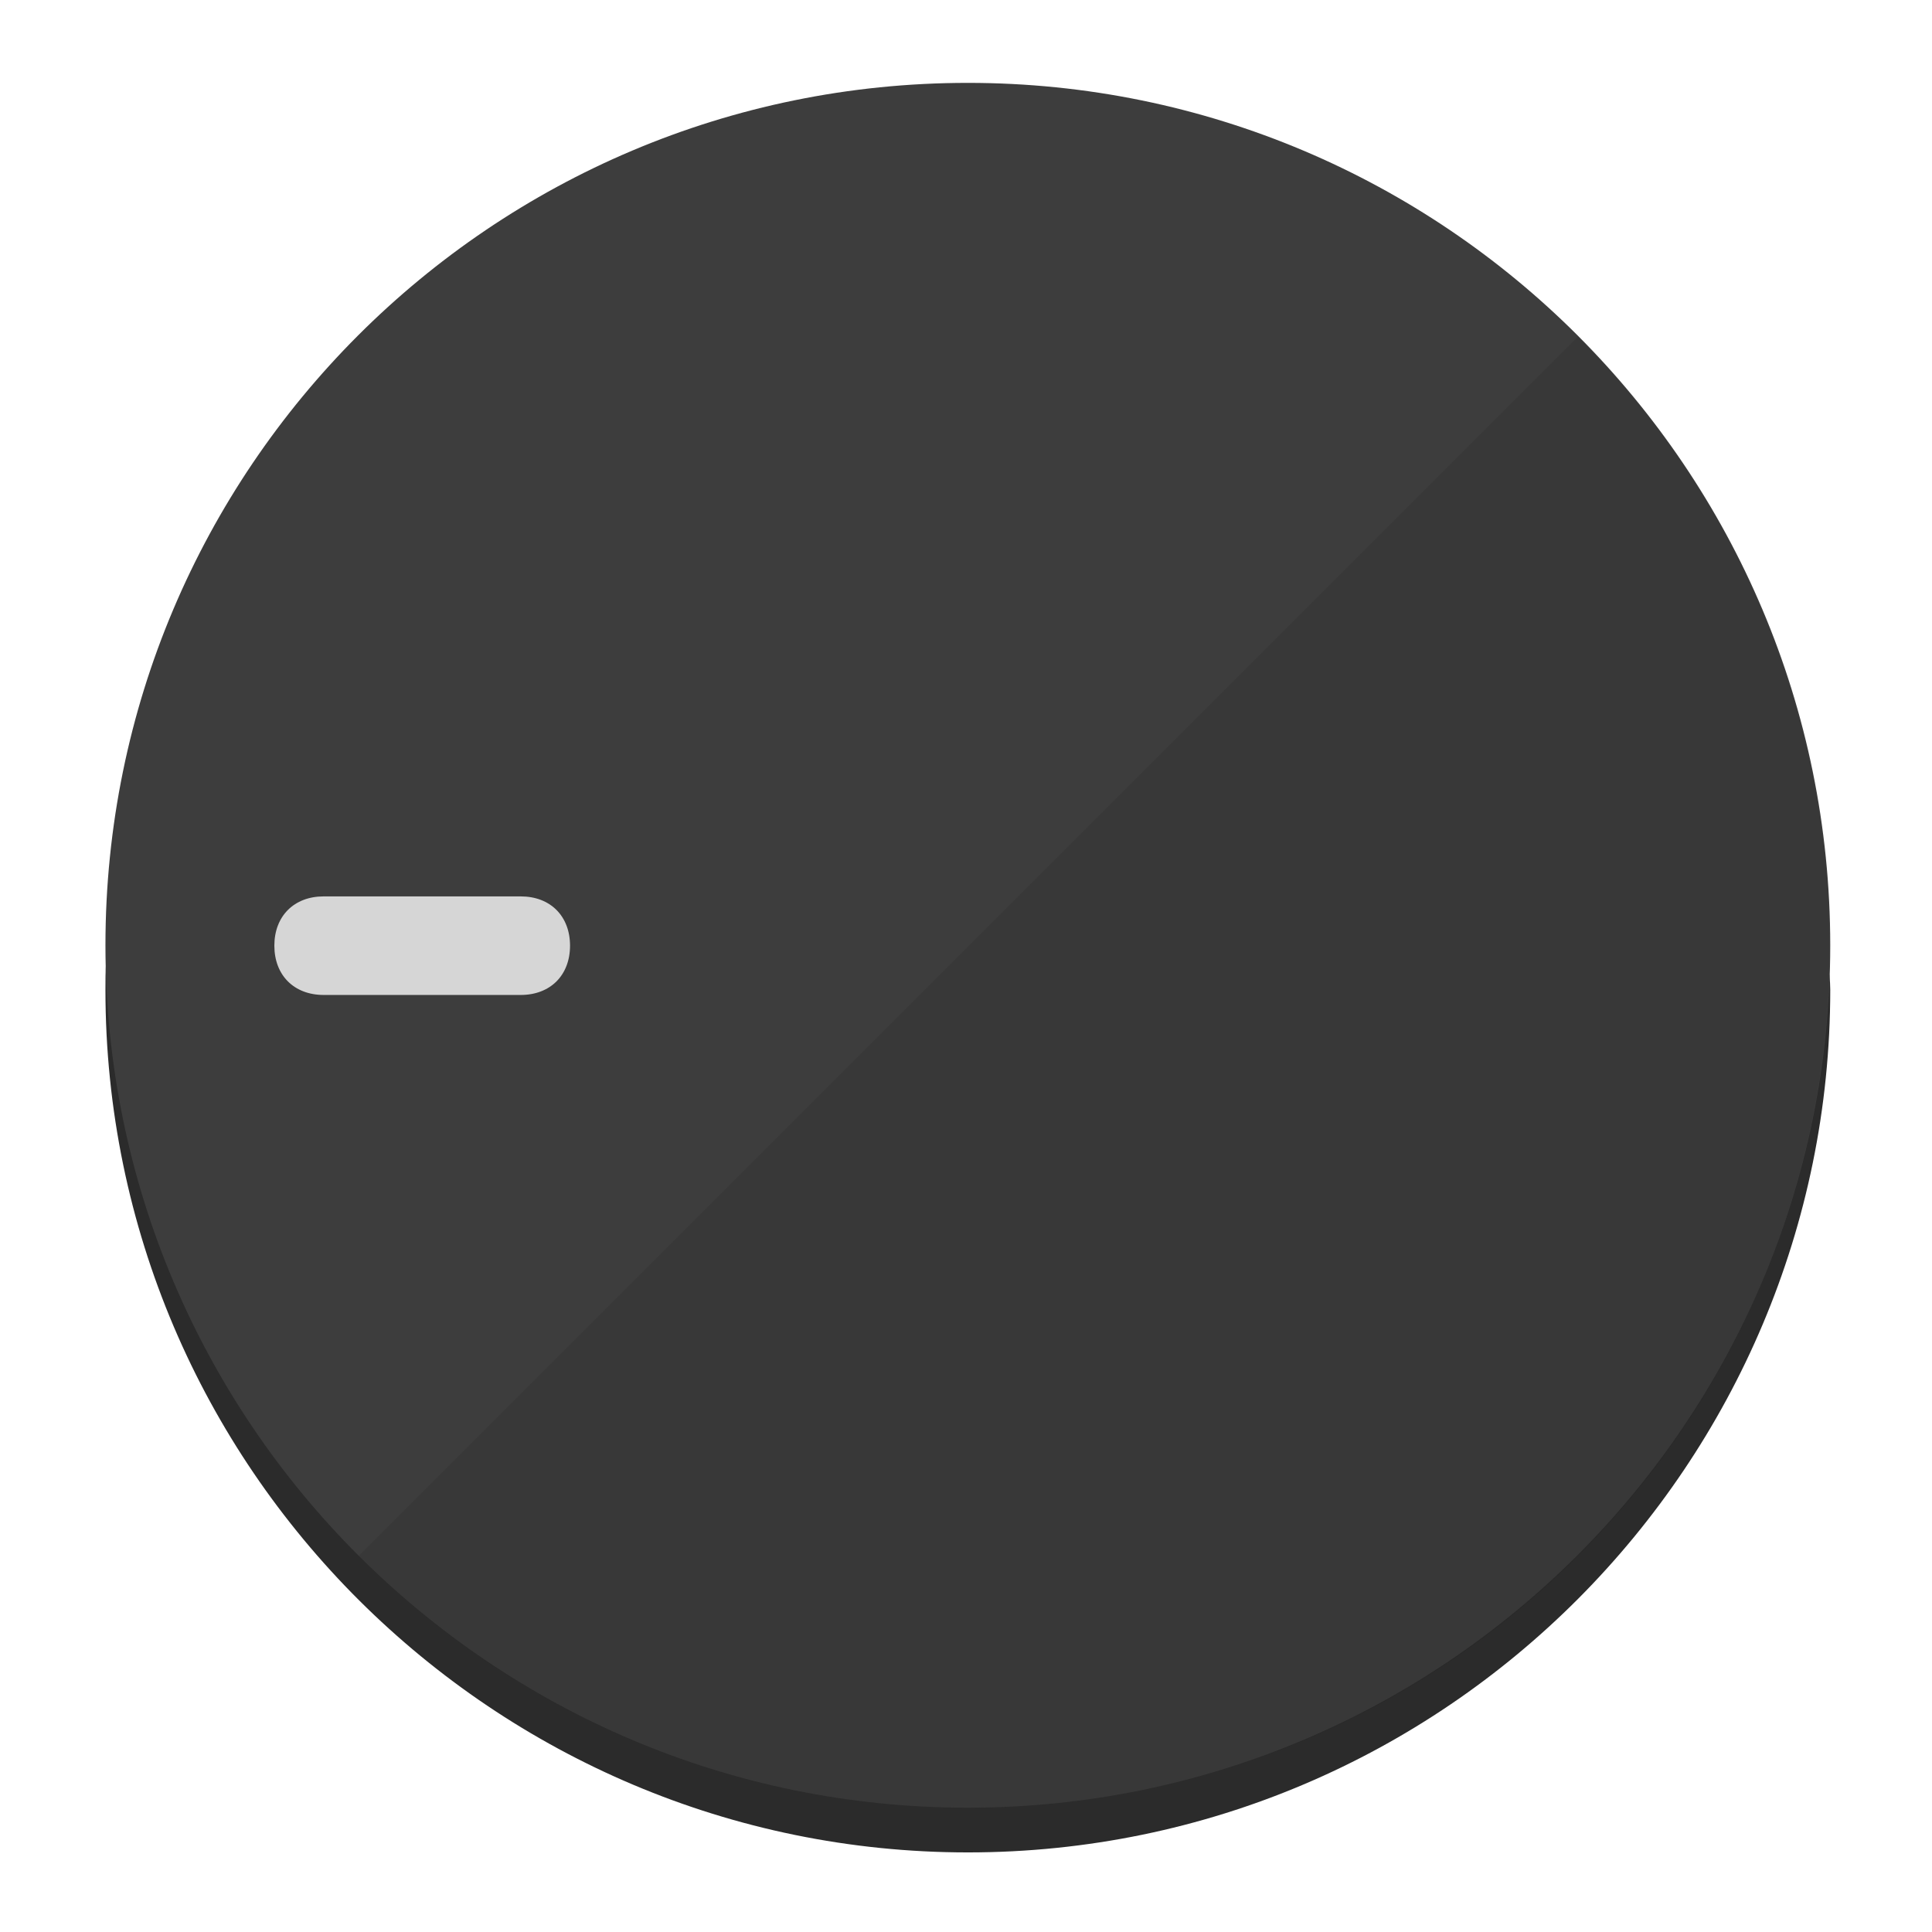
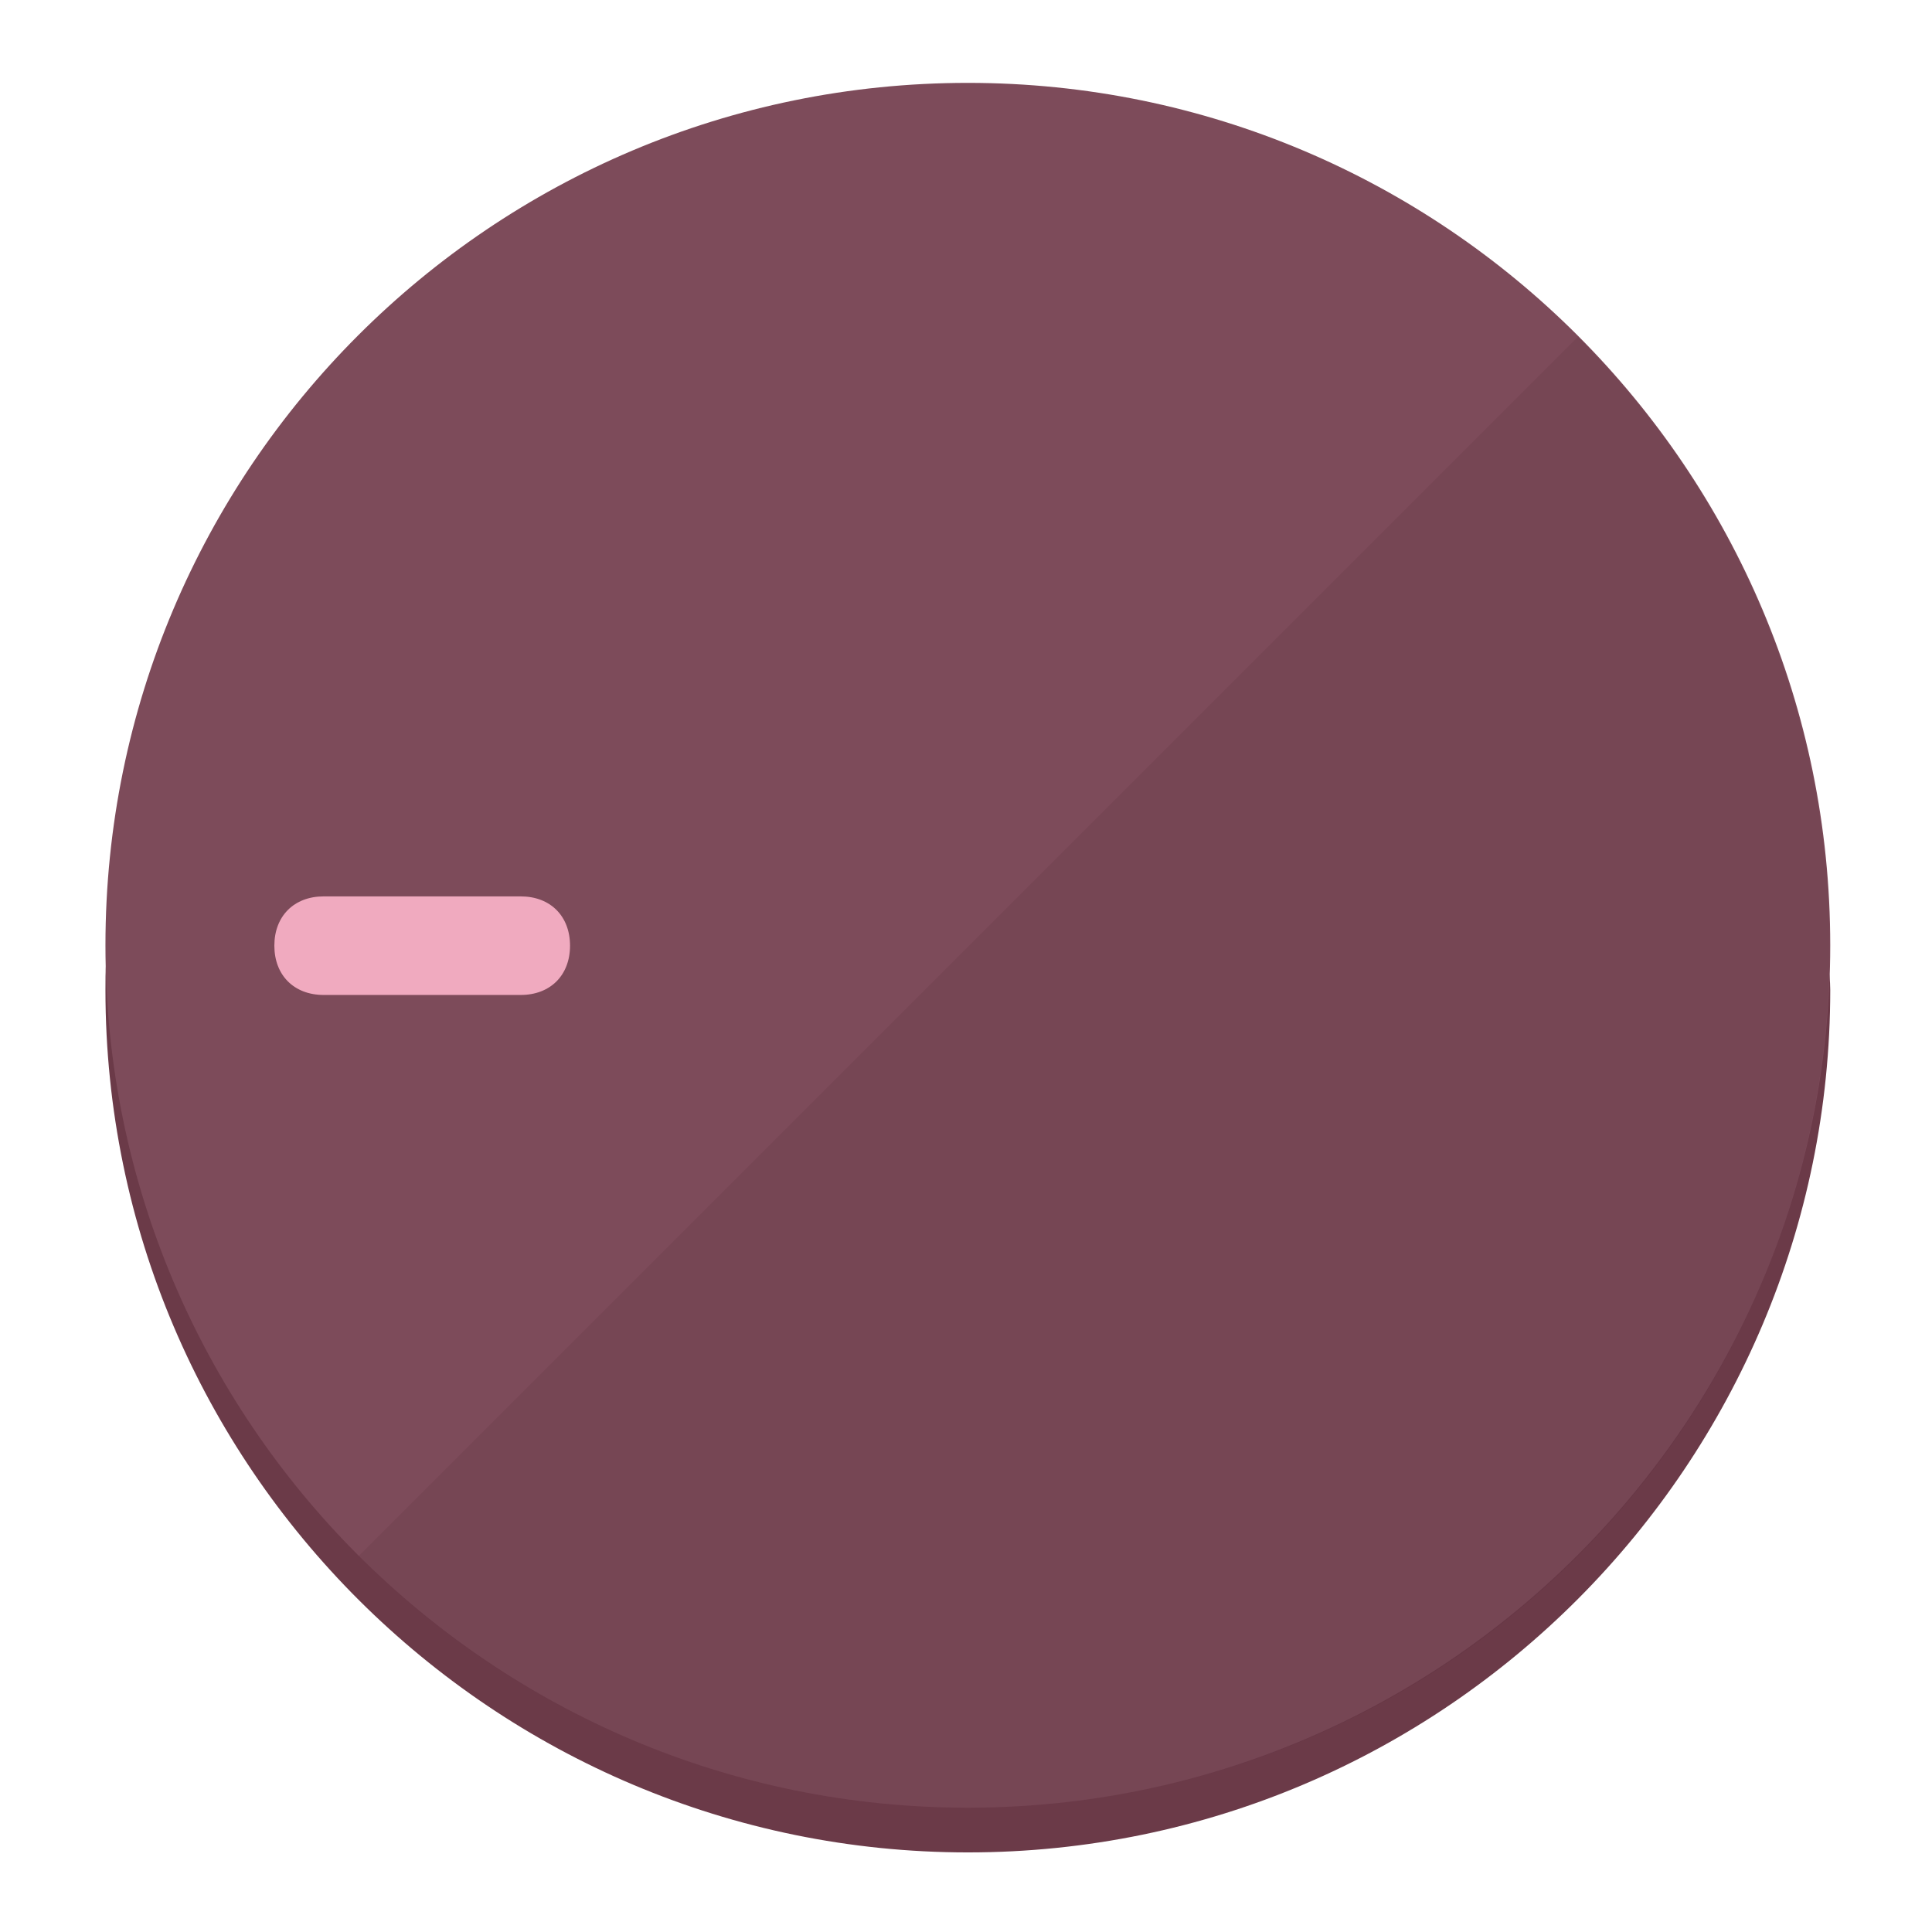
<svg xmlns="http://www.w3.org/2000/svg" height="120px" width="120px" version="1.1" id="Layer_1" viewBox="0 0 496.8 496.8" xml:space="preserve">
  <defs id="defs23" />
  <g id="g3158">
-     <path style="display:inline;fill:#2B2B2B;fill-opacity:1;stroke-width:1.584" d="m 248.875,445.92 c 116.582,0 212.89,-91.238 220.493,-205.286 0,5.069 1.267,8.87 1.267,13.939 0,121.651 -98.842,221.76 -221.76,221.76 -121.651,0 -221.76,-98.842 -221.76,-221.76 0,-5.069 0,-8.87 1.267,-13.939 7.603,114.048 103.91,205.286 220.493,205.286 z" id="path8" />
-     <circle style="display:inline;fill:#3D3D3D;fill-opacity:1;stroke-width:1.584" cx="248.875" cy="243.071" r="221.76" id="circle12" />
-     <path style="display:inline;fill:#1A1A1A;fill-opacity:0.154;stroke-width:1.587" d="m 405.744,86.606 c 86.308,86.308 86.308,227.193 0,313.5 -86.308,86.308 -227.193,86.308 -313.5,0" id="path14" />
+     <path style="display:inline;fill:#6B3A48;fill-opacity:1;stroke-width:1.584" d="m 248.875,445.92 c 116.582,0 212.89,-91.238 220.493,-205.286 0,5.069 1.267,8.87 1.267,13.939 0,121.651 -98.842,221.76 -221.76,221.76 -121.651,0 -221.76,-98.842 -221.76,-221.76 0,-5.069 0,-8.87 1.267,-13.939 7.603,114.048 103.91,205.286 220.493,205.286 z" id="path8" />
+     <circle style="display:inline;fill:#7D4B5A;fill-opacity:1;stroke-width:1.584" cx="248.875" cy="243.071" r="221.76" id="circle12" />
+     <path style="display:inline;fill:#522935;fill-opacity:0.154;stroke-width:1.587" d="m 405.744,86.606 c 86.308,86.308 86.308,227.193 0,313.5 -86.308,86.308 -227.193,86.308 -313.5,0" id="path14" />
  </g>
  <g id="g3198">
    <circle style="display:none;fill:#000000;fill-opacity:0;stroke-width:1.584" cx="-243.582" cy="248.467" r="221.76" id="circle12-3" transform="rotate(-90)" />
-     <path style="display:inline;fill:#1A1A1A;fill-opacity:0;stroke-width:1.584" d="m 133.908,238.782 c 7.603,0 12.672,5.069 12.672,12.672 v 0 c 0,7.603 -5.069,12.672 -12.672,12.672 H 83.22 c -7.603,0 -12.672,-5.069 -12.672,-12.672 v 0 c 0,-7.603 5.069,-12.672 12.672,-12.672 z" id="path3789" />
-     <path style="display:inline;fill:#D6D6D6;stroke-width:1.584" d="m 133.908,230.502 c 7.603,0 12.672,5.069 12.672,12.672 v 0 c 0,7.603 -5.069,12.672 -12.672,12.672 H 83.22 c -7.603,0 -12.672,-5.069 -12.672,-12.672 v 0 c 0,-7.603 5.069,-12.672 12.672,-12.672 z" id="path915" />
+     <path style="display:inline;fill:#522935;fill-opacity:0;stroke-width:1.584" d="m 133.908,238.782 c 7.603,0 12.672,5.069 12.672,12.672 v 0 c 0,7.603 -5.069,12.672 -12.672,12.672 H 83.22 c -7.603,0 -12.672,-5.069 -12.672,-12.672 v 0 c 0,-7.603 5.069,-12.672 12.672,-12.672 z" id="path3789" />
+     <path style="display:inline;fill:#F0AABF;stroke-width:1.584" d="m 133.908,230.502 c 7.603,0 12.672,5.069 12.672,12.672 v 0 c 0,7.603 -5.069,12.672 -12.672,12.672 H 83.22 c -7.603,0 -12.672,-5.069 -12.672,-12.672 v 0 c 0,-7.603 5.069,-12.672 12.672,-12.672 z" id="path915" />
  </g>
</svg>
